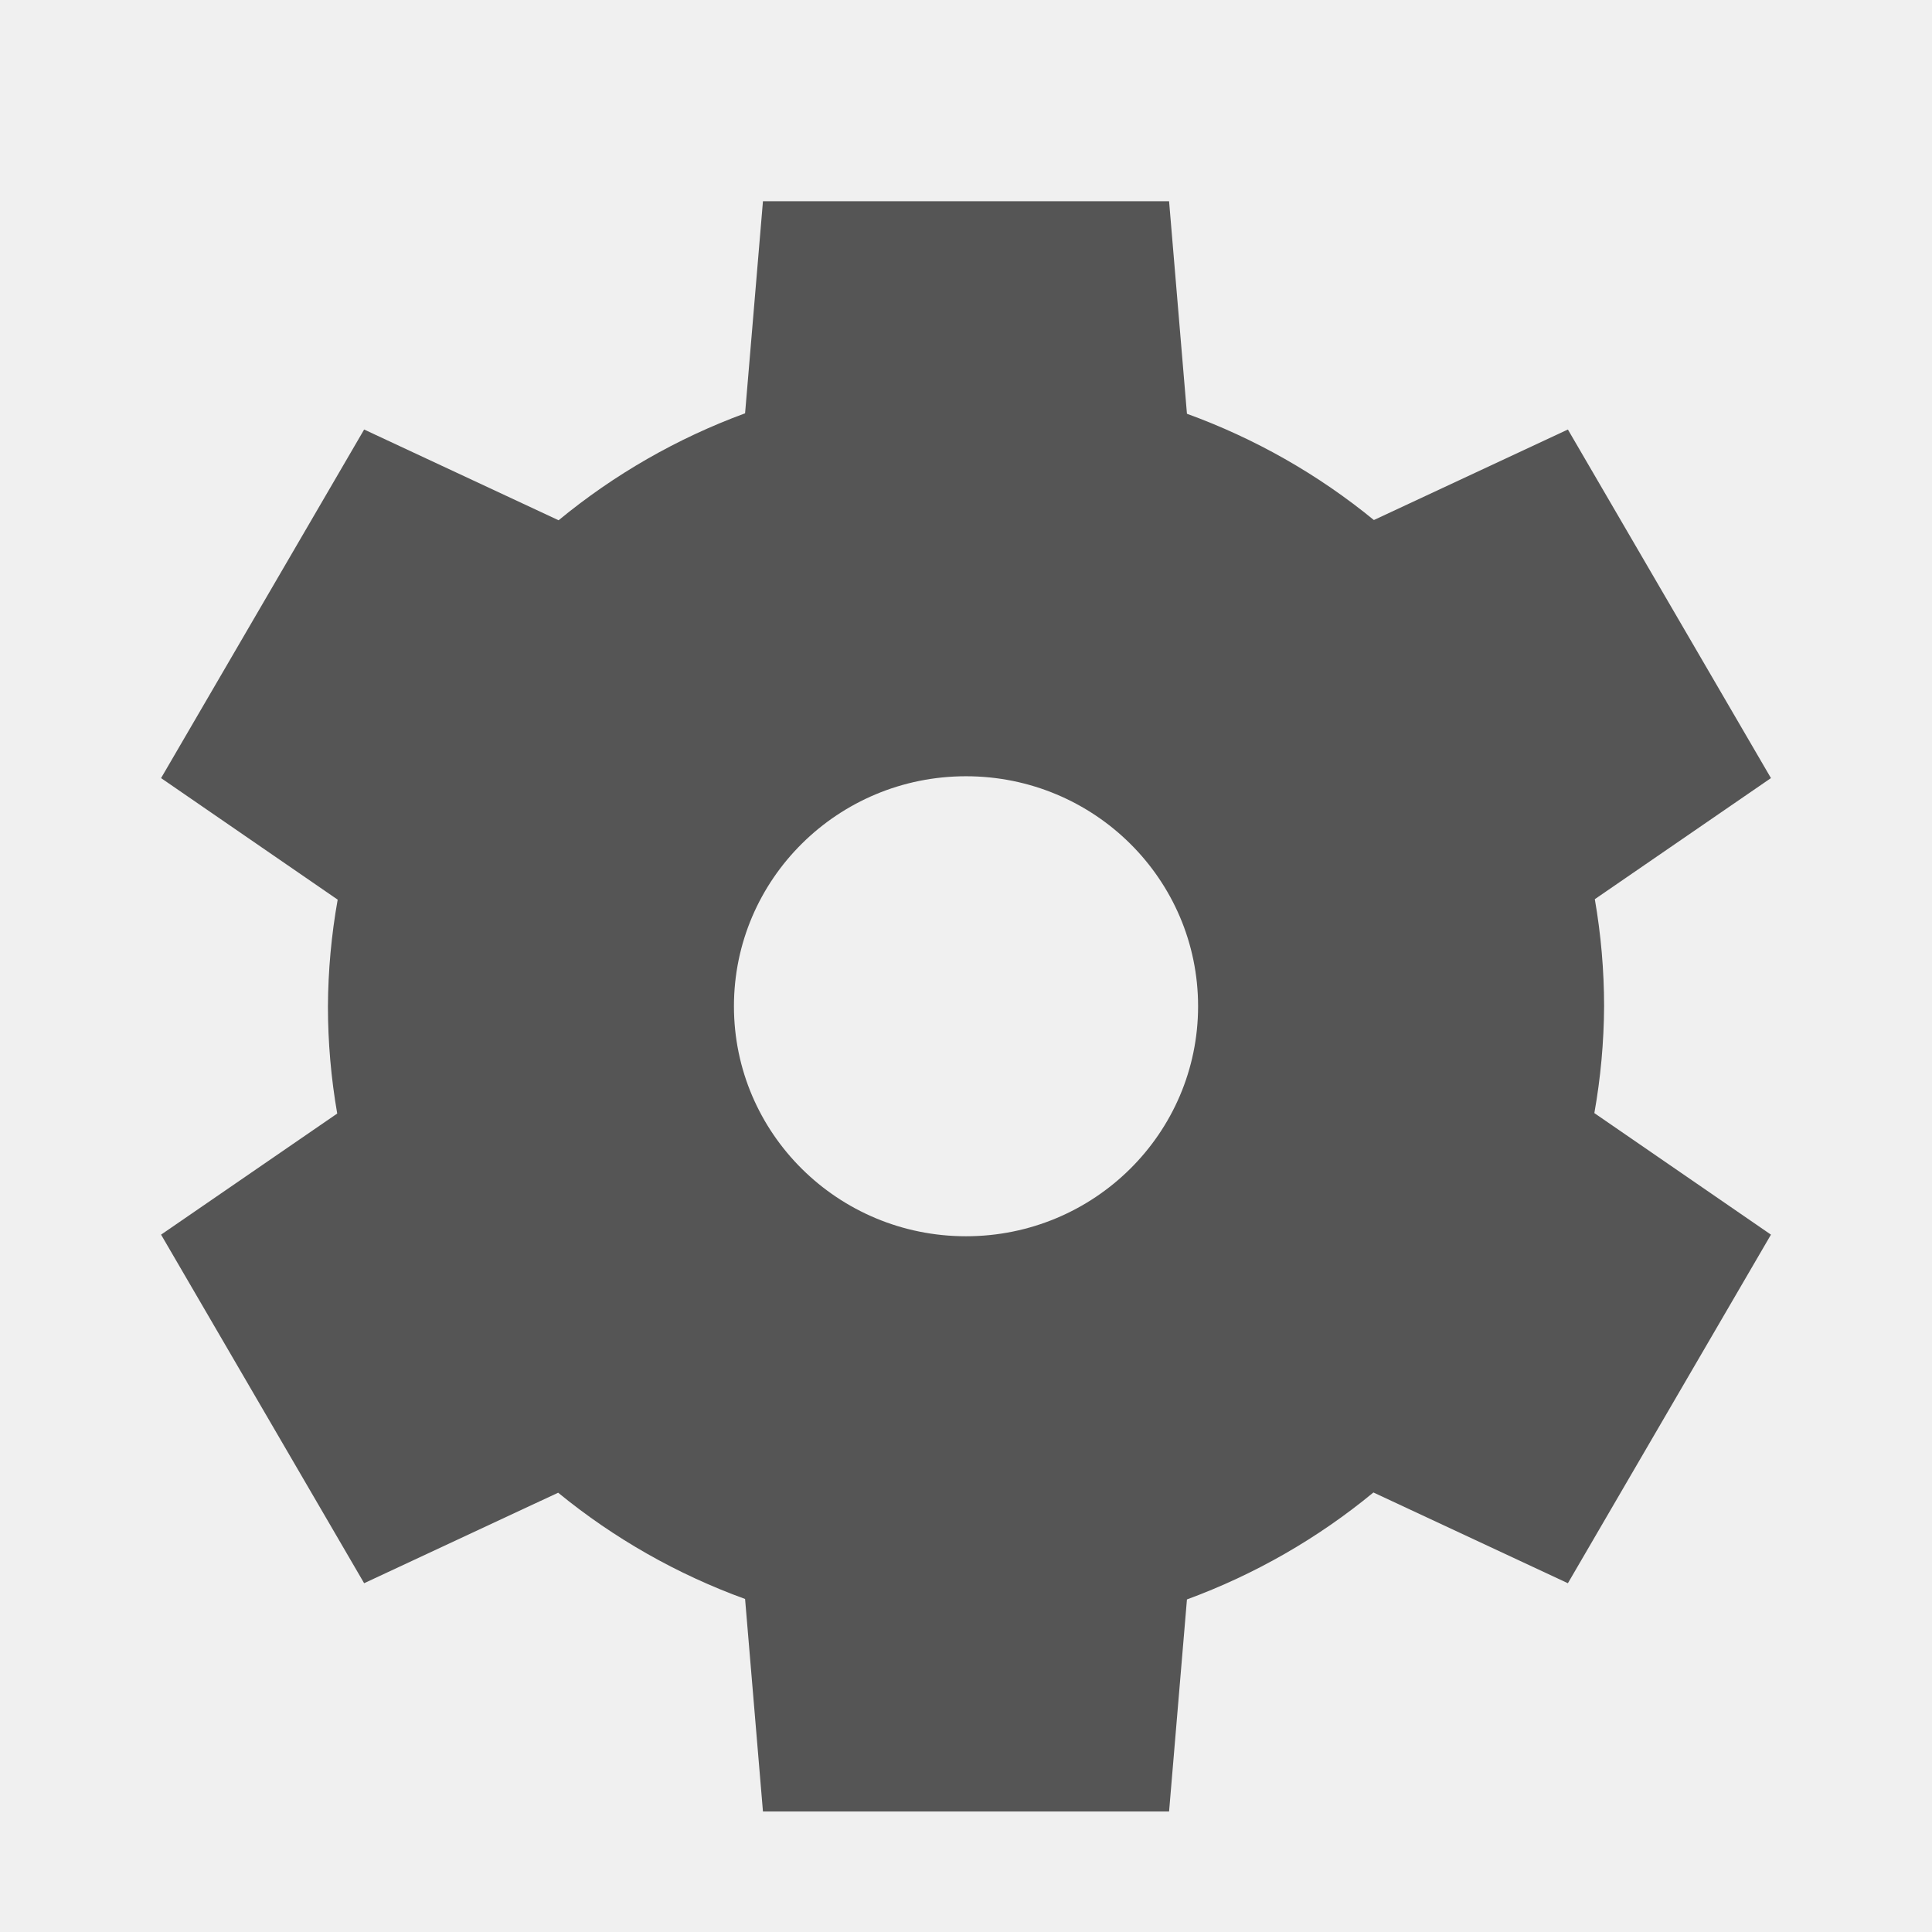
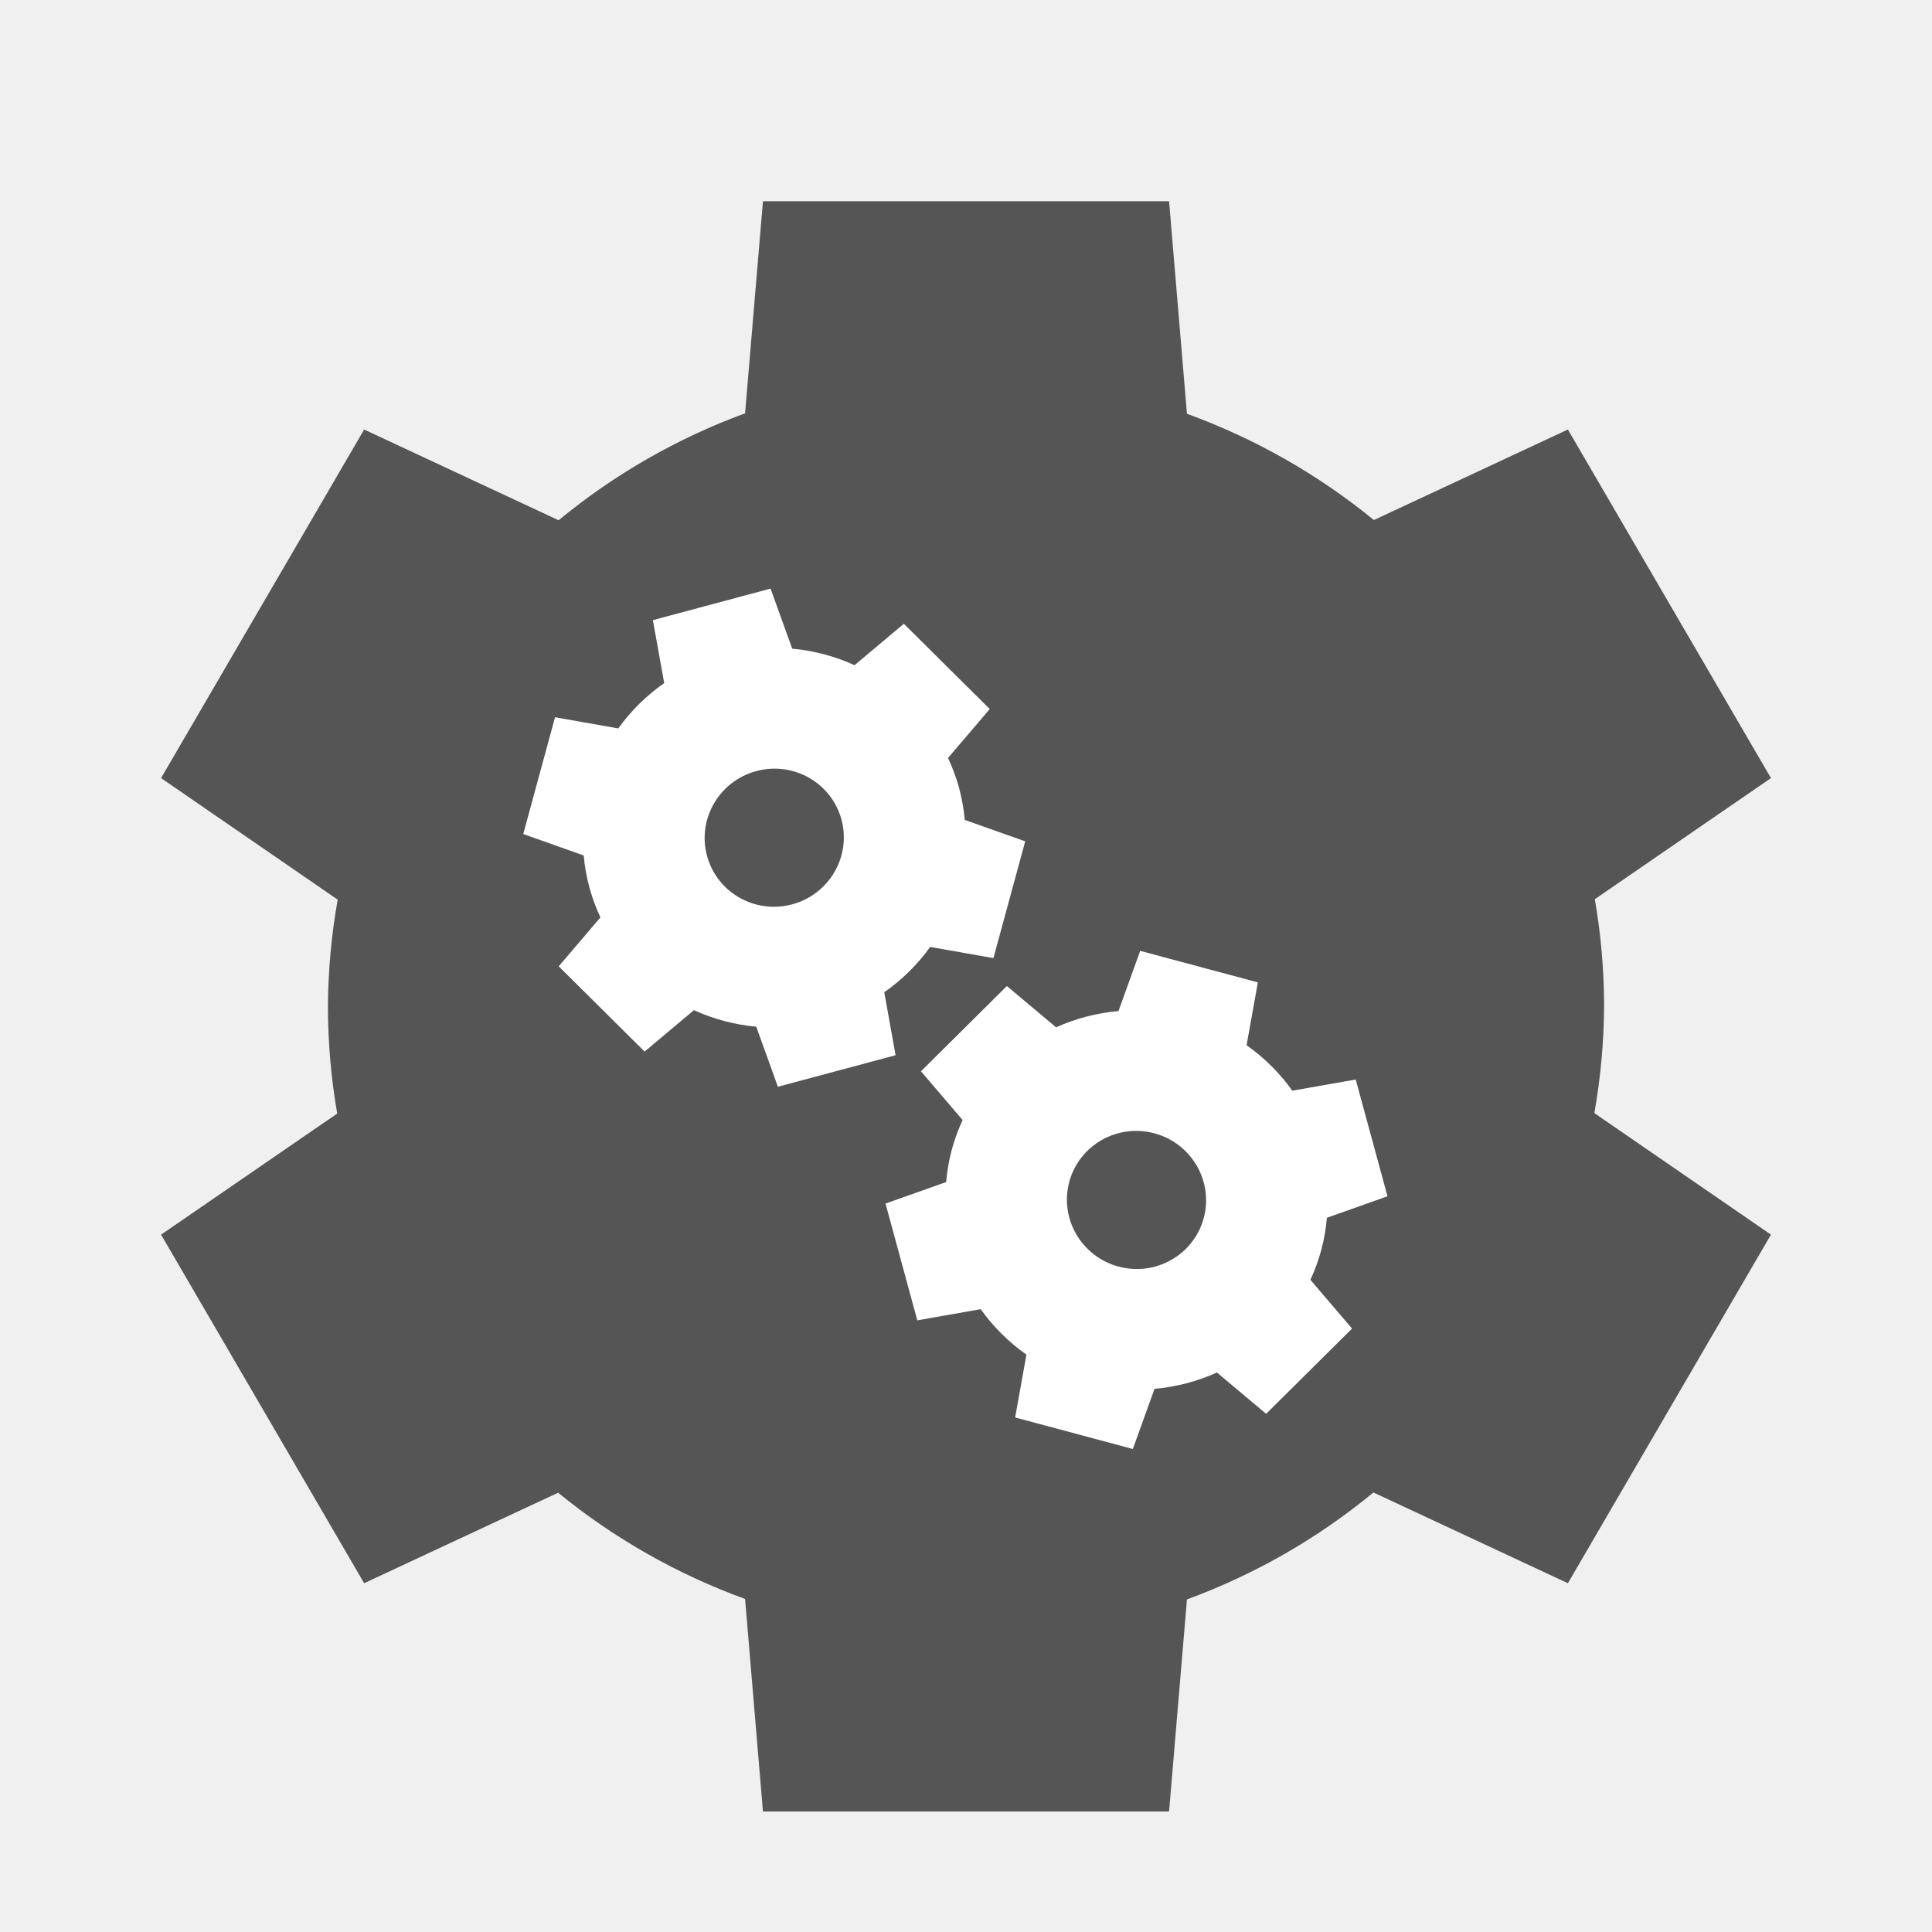
<svg xmlns="http://www.w3.org/2000/svg" id="svg7384" style="enable-background:new" height="48" width="48" version="1.1">
  <defs id="defs7386" />
  <g id="layer12" transform="matrix(2.882883,0,0,2.857159,-1397.088,-285.6302)">
-     <path id="path10500" style="fill:#555555;enable-background:new" d="m 491.19,101.72 -0.154,1.844 a 5.5,5.5 0 0 0 -1.607,0.93 l -1.676,-0.789 -1.75,3.031 1.522,1.057 a 5.5,5.5 0 0 0 -0.084,0.928 5.5,5.5 0 0 0 0.08,0.932 l -1.518,1.053 1.75,3.031 1.672,-0.787 a 5.5,5.5 0 0 0 1.611,0.924 l 0.154,1.848 h 3.5 l 0.154,-1.844 a 5.5,5.5 0 0 0 1.607,-0.93 l 1.676,0.789 1.75,-3.031 -1.522,-1.057 a 5.5,5.5 0 0 0 0.084,-0.928 5.5,5.5 0 0 0 -0.08,-0.932 l 1.518,-1.053 -1.75,-3.031 -1.672,0.787 a 5.5,5.5 0 0 0 -1.611,-0.924 L 494.69,101.72 Z m 1.75,5 a 2,2 0 0 1 2,2 2,2 0 0 1 -2,2 2,2 0 0 1 -2,-2 2,2 0 0 1 2,-2 z" />
+     <path id="path10500" style="fill:#555555;enable-background:new" d="m 491.19,101.72 -0.154,1.844 c -0.585,0.217 -1.128,0.531 -1.607,0.93 l -1.676,-0.789 -1.75,3.031 1.522,1.057 c -0.054,0.306 -0.082,0.617 -0.084,0.928 2.1e-4,0.312 0.027,0.624 0.08,0.932 l -1.518,1.053 1.75,3.031 1.672,-0.787 c 0.481,0.397 1.026,0.709 1.611,0.924 l 0.154,1.848 h 3.5 l 0.154,-1.844 c 0.585,-0.217 1.128,-0.531 1.607,-0.93 l 1.676,0.789 1.75,-3.031 -1.522,-1.057 c 0.054,-0.306 0.082,-0.617 0.084,-0.928 -2.1e-4,-0.312 -0.027,-0.624 -0.08,-0.932 l 1.518,-1.053 -1.75,-3.031 -1.672,0.787 c -0.481,-0.397 -1.026,-0.709 -1.611,-0.924 L 494.69,101.72 Z" />
+   </g>
+   <g id="g887" transform="matrix(1,0,0,-1,-4.3776202e-7,49.62544)">
+     <g transform="matrix(0.8353953,0.2238435,-0.2218462,0.8279411,-368.4449,-171.5424)" id="layer12-3" style="fill:#ffffff;enable-background:new">
+       <path d="m 491.19,101.72 -0.154,1.844 a 5.5,5.5 0 0 0 -1.607,0.93 l -1.676,-0.789 -1.75,3.031 1.522,1.057 a 5.5,5.5 0 0 0 -0.084,0.928 5.5,5.5 0 0 0 0.08,0.932 l -1.518,1.053 1.75,3.031 1.672,-0.787 a 5.5,5.5 0 0 0 1.611,0.924 l 0.154,1.848 h 3.5 l 0.154,-1.844 a 5.5,5.5 0 0 0 1.607,-0.93 l 1.676,0.789 1.75,-3.031 -1.522,-1.057 a 5.5,5.5 0 0 0 0.084,-0.928 5.5,5.5 0 0 0 -0.08,-0.932 l 1.518,-1.053 -1.75,-3.031 -1.672,0.787 a 5.5,5.5 0 0 0 -1.611,-0.924 L 494.69,101.72 Z m 1.75,5 a 2,2 0 0 1 2,2 2,2 0 0 1 -2,2 2,2 0 0 1 -2,-2 2,2 0 0 1 2,-2 z" style="fill:#ffffff;enable-background:new" id="path10500-6" />
+     </g>
+     <g transform="matrix(0.835426,-0.2238435,0.2218543,0.8279412,-407.6989,40.14041)" id="layer12-3-5" style="fill:#ffffff;enable-background:new">
+       <path d="m 491.19,101.72 -0.154,1.844 a 5.5,5.5 0 0 0 -1.607,0.93 l -1.676,-0.789 -1.75,3.031 1.522,1.057 a 5.5,5.5 0 0 0 -0.084,0.928 5.5,5.5 0 0 0 0.08,0.932 l -1.518,1.053 1.75,3.031 1.672,-0.787 a 5.5,5.5 0 0 0 1.611,0.924 l 0.154,1.848 h 3.5 l 0.154,-1.844 a 5.5,5.5 0 0 0 1.607,-0.93 l 1.676,0.789 1.75,-3.031 -1.522,-1.057 a 5.5,5.5 0 0 0 0.084,-0.928 5.5,5.5 0 0 0 -0.08,-0.932 l 1.518,-1.053 -1.75,-3.031 -1.672,0.787 a 5.5,5.5 0 0 0 -1.611,-0.924 L 494.69,101.72 Z m 1.75,5 a 2,2 0 0 1 2,2 2,2 0 0 1 -2,2 2,2 0 0 1 -2,-2 2,2 0 0 1 2,-2 z" style="fill:#ffffff;enable-background:new" id="path10500-6-3" />
+     </g>
  </g>
</svg>
